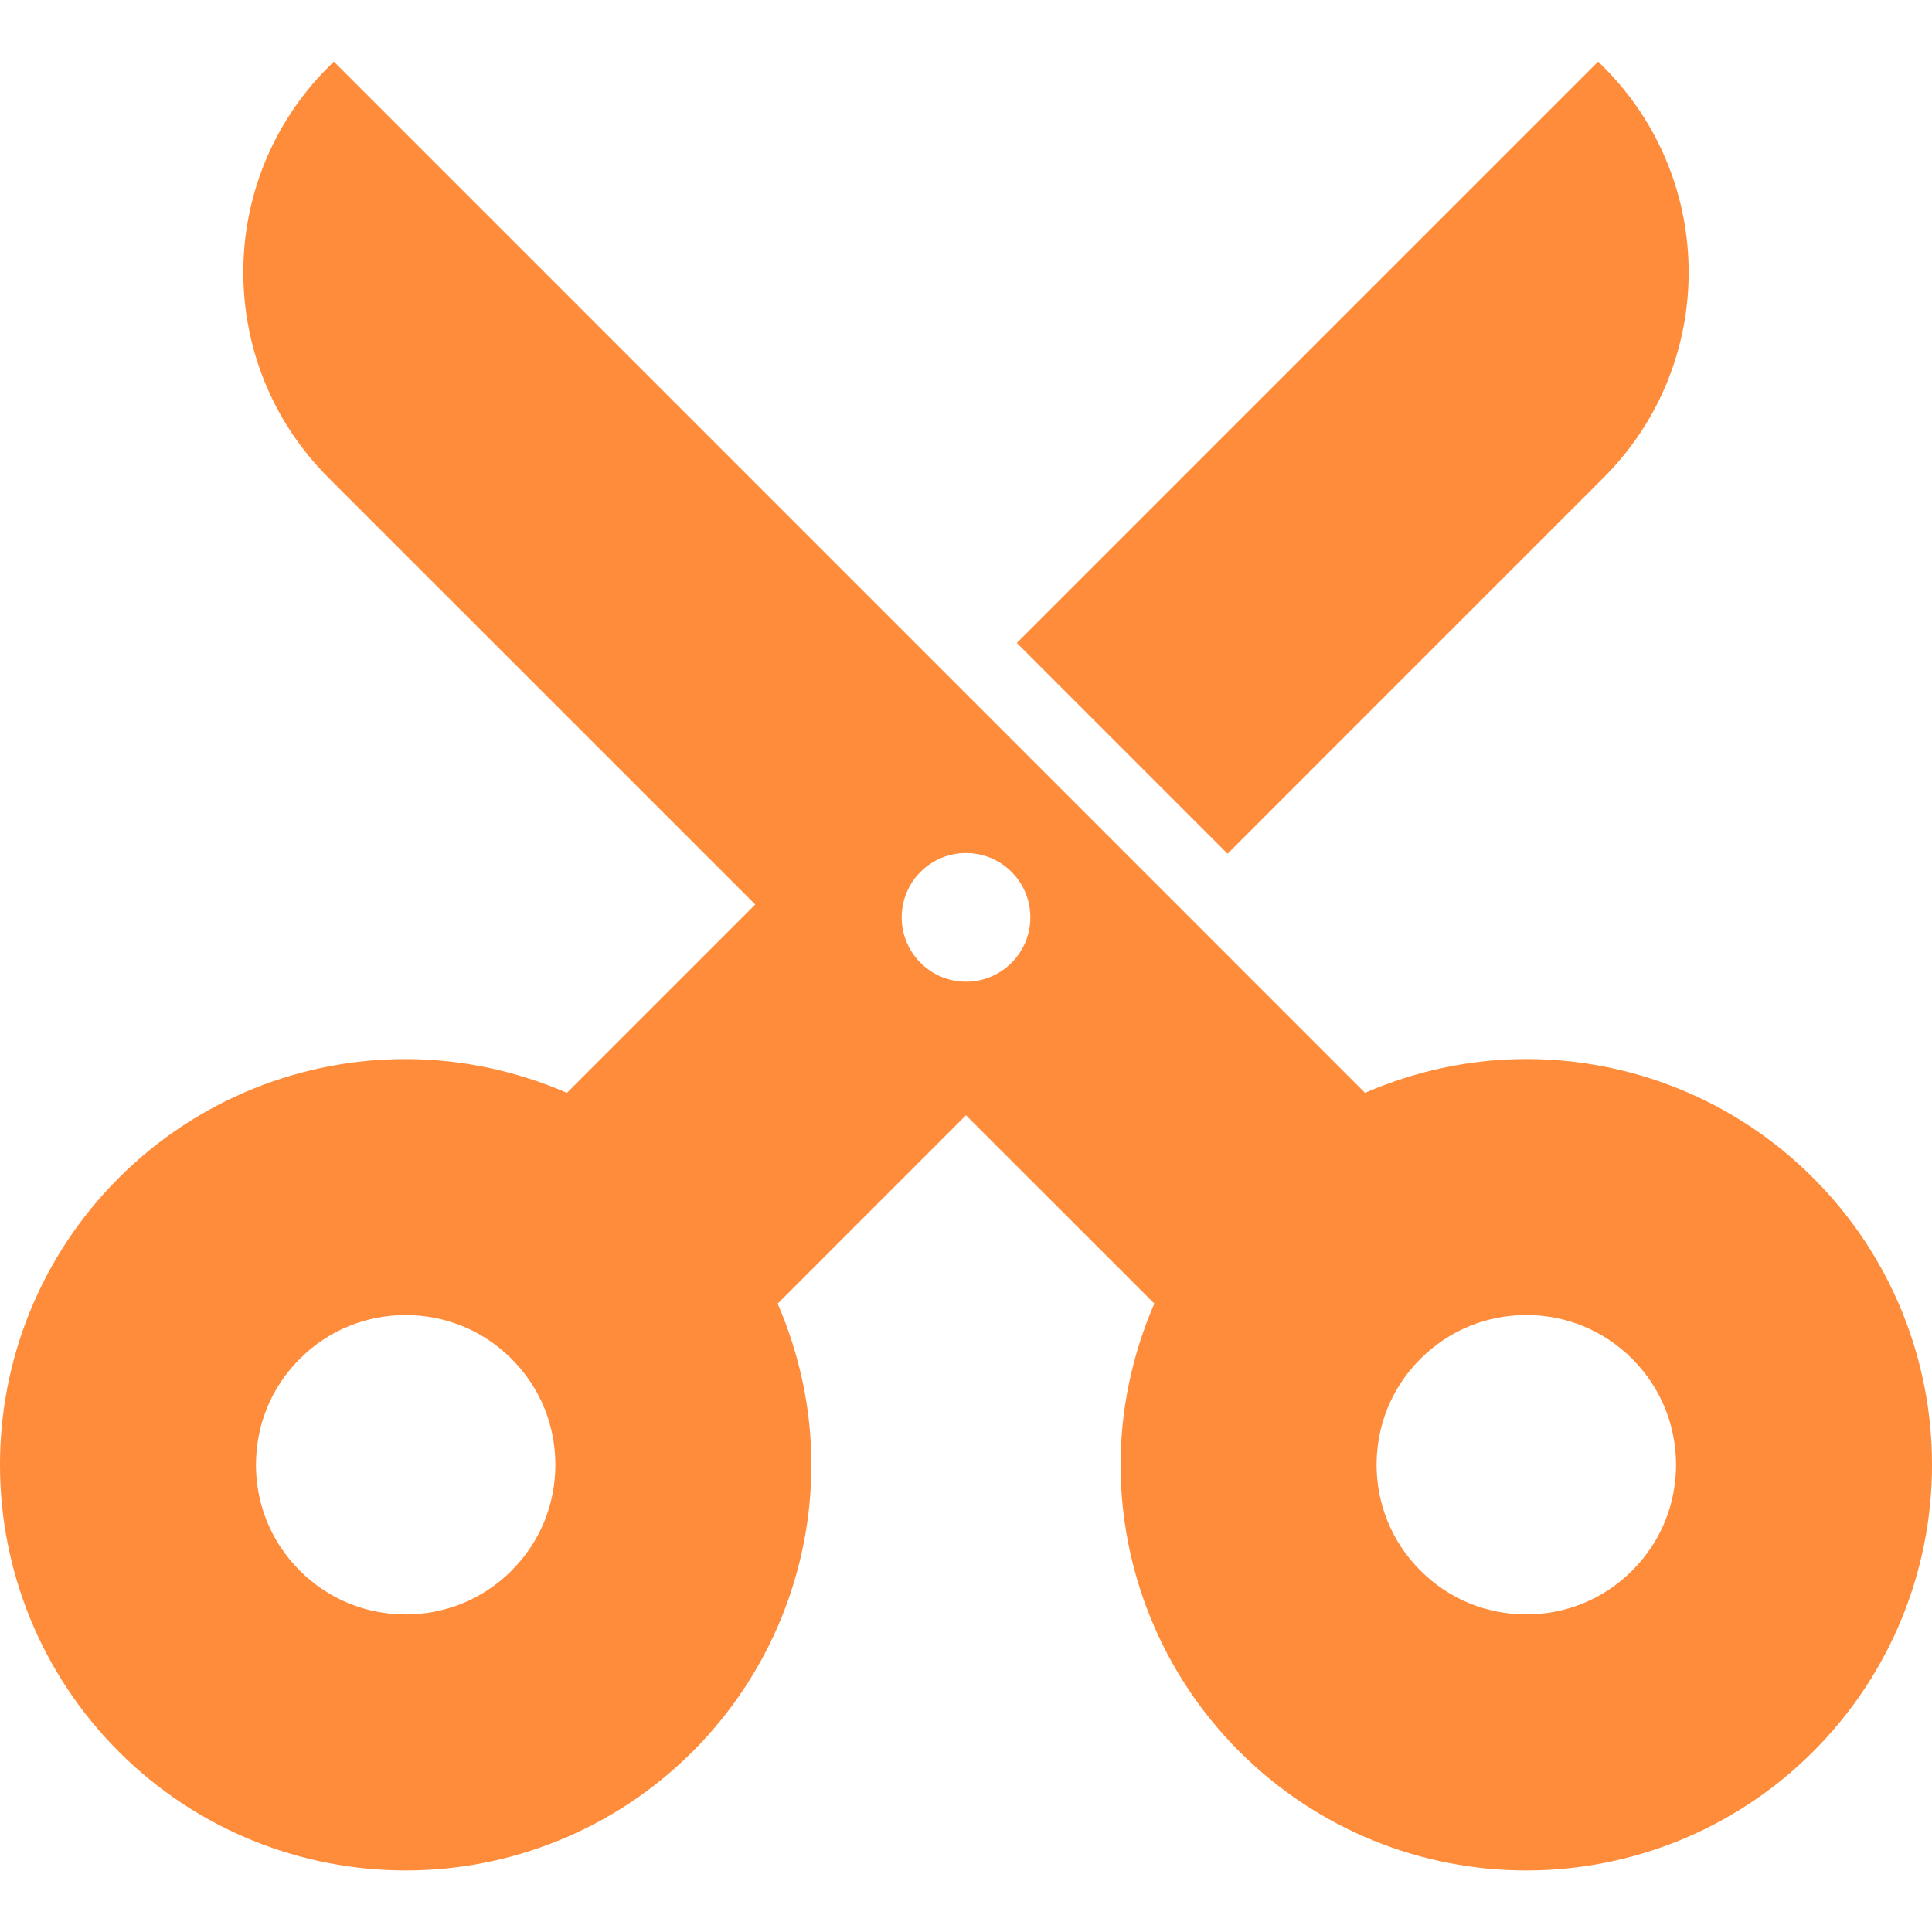
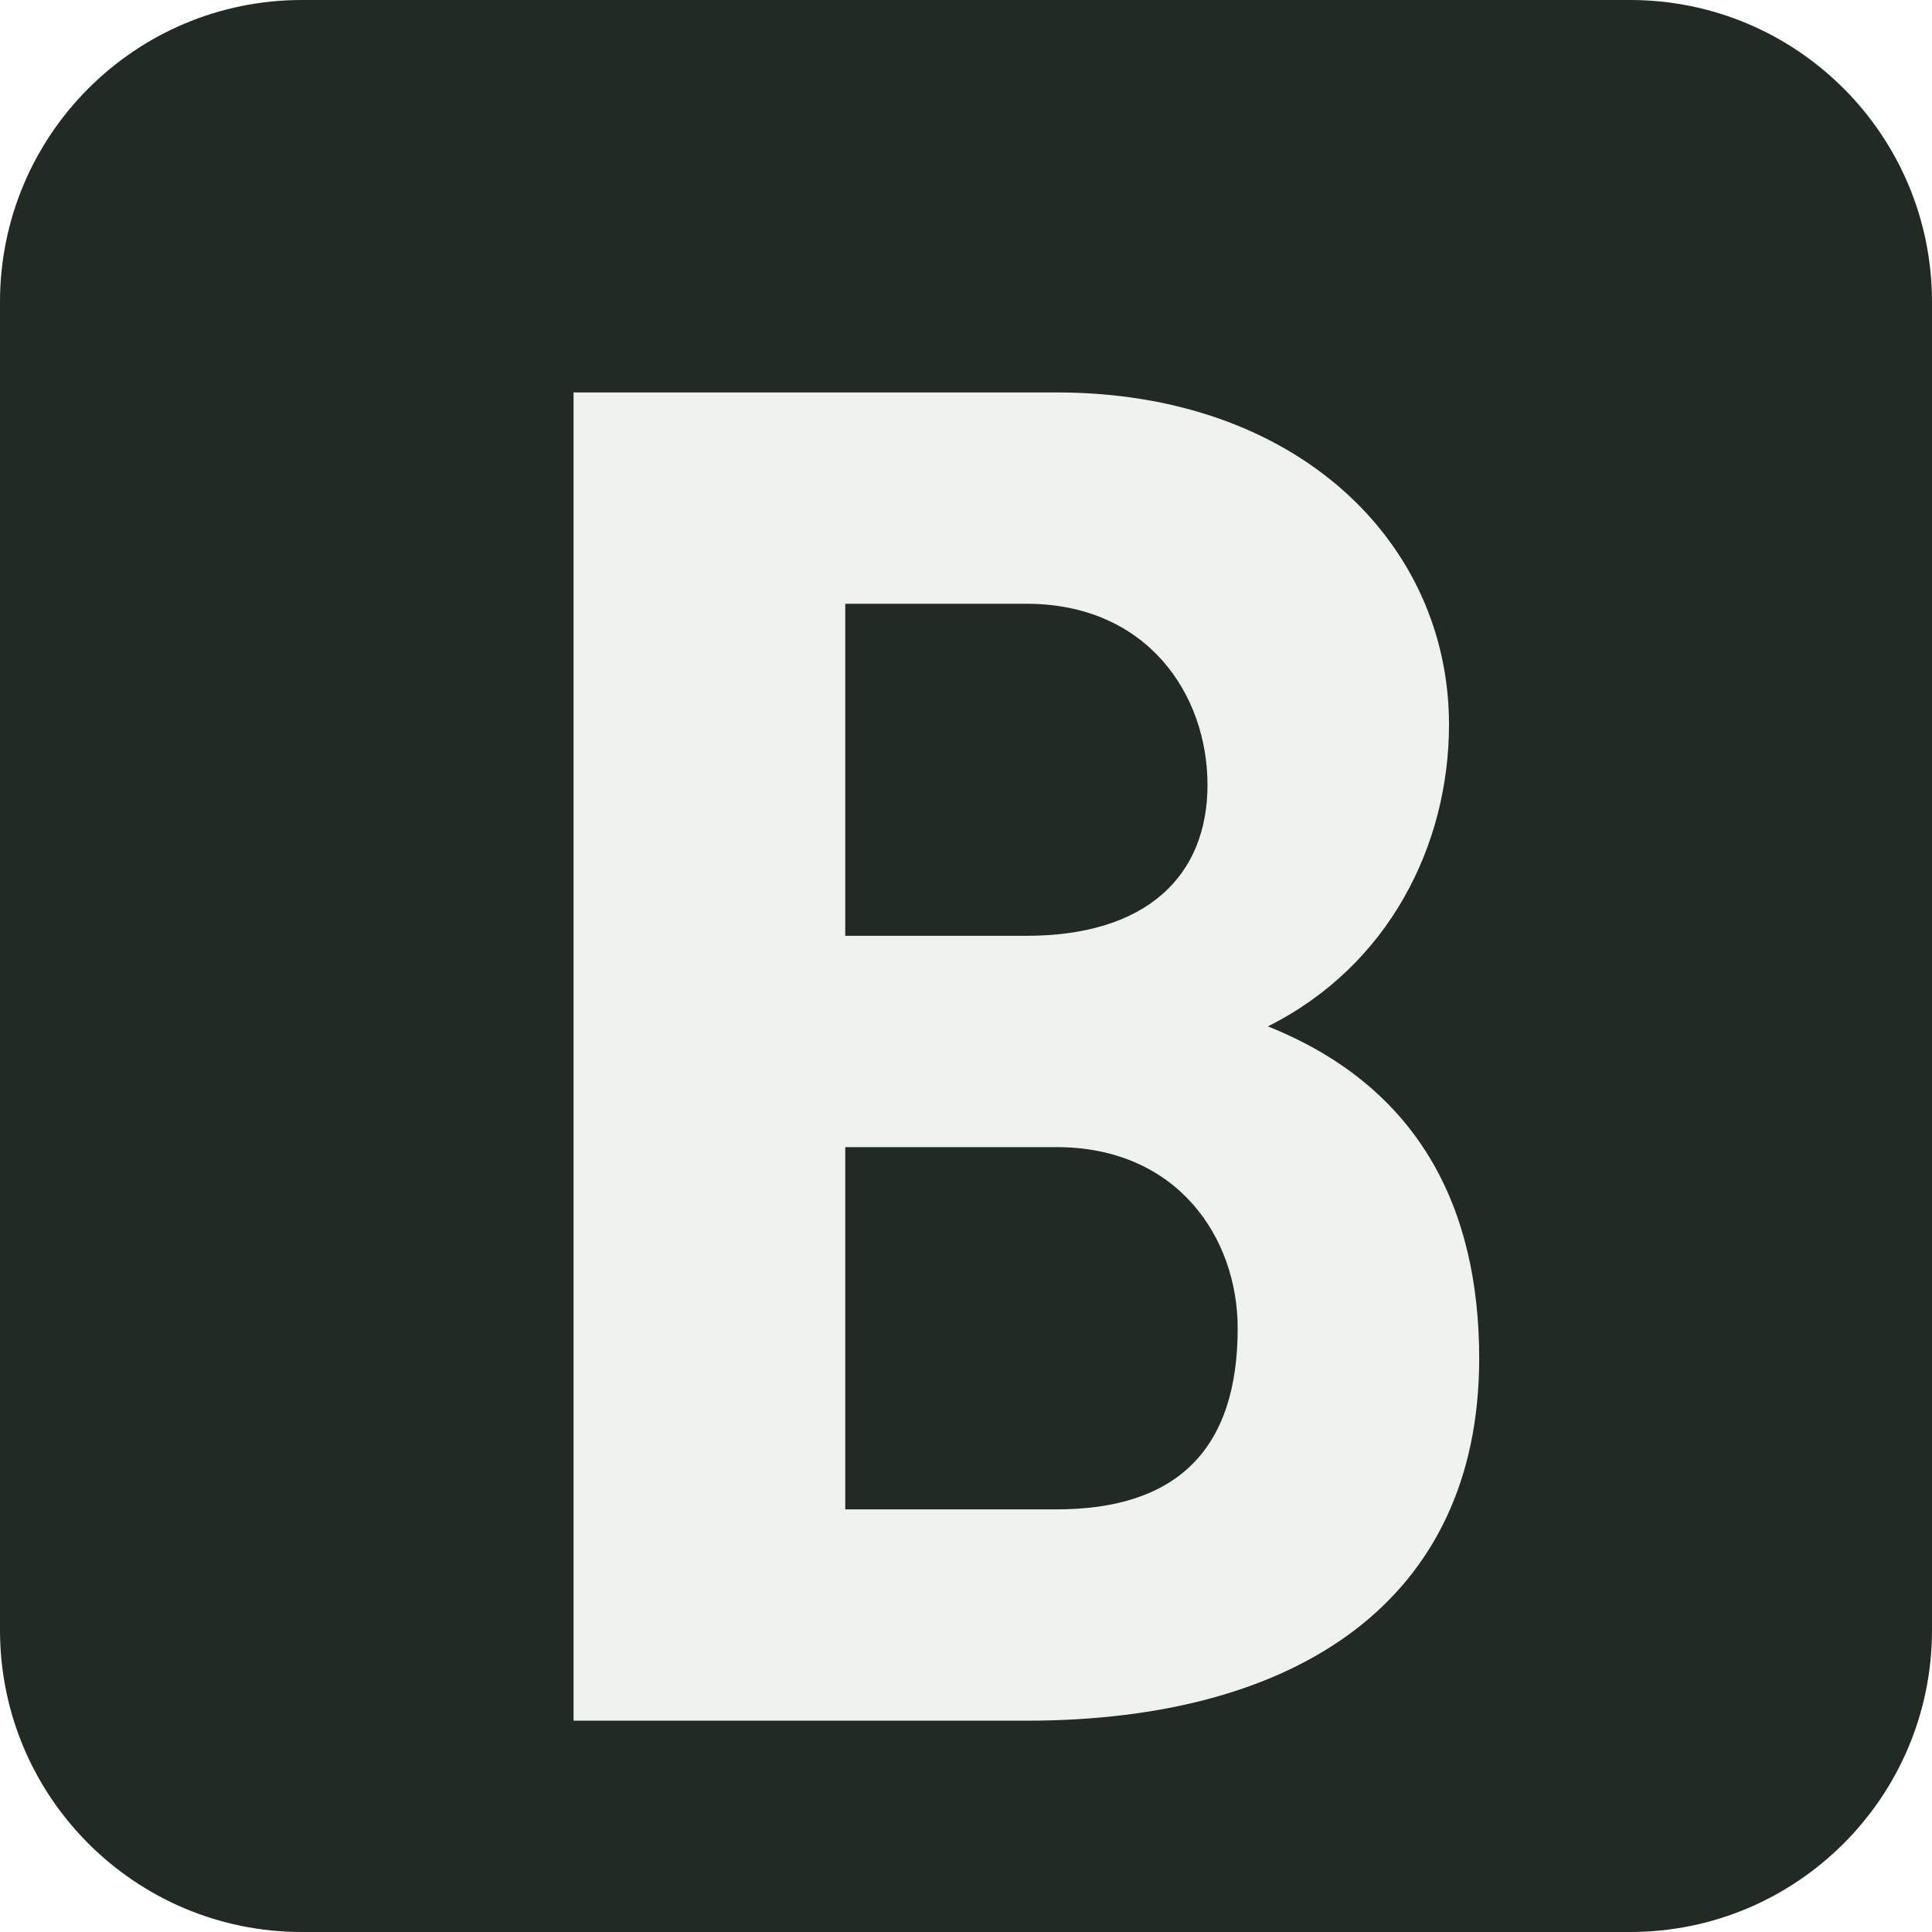
- <svg xmlns="http://www.w3.org/2000/svg" height="800" width="800" version="1.1" id="_x32_" viewBox="0 0 512 512" xml:space="preserve">
-   <style type="text/css">.st0{fill:#ff8c3a;}</style>
-   <g>
-     <path class="st0" d="M424.994 126.551c30.029-30.029 30.018-78.738 0-108.766l-1.468-1.457L269.463 170.391l55.852 55.851L424.994 126.551z" />
-     <path class="st0" d="M480.503 312.156c-20.898-20.932-48.609-31.531-76.01-31.498-14.518-.011-29.101 3.036-42.747 8.954L88.464 16.317l-1.469 1.469c-30.018 30.028-30.028 78.736 0 108.766L200.155 239.7l-49.912 49.911c-13.645-5.906-28.218-8.965-42.735-8.942-27.402-.044-55.123 10.554-76.021 31.487C10.554 333.054-.044 360.775 0 388.177c-.044 27.39 10.554 55.112 31.476 76.021 20.92 20.931 48.641 31.519 76.032 31.485 27.412.034 55.112-10.564 76.01-31.475l.021-.01c20.911-20.91 31.509-48.62 31.475-76.021.023-14.506-3.035-29.08-8.931-42.703l49.911-49.922 49.912 49.901c-5.896 13.634-8.954 28.207-8.932 42.725-.033 27.401 10.566 55.112 31.498 76.01 20.898 20.921 48.598 31.53 76.01 31.496 27.401.034 55.111-10.564 76.021-31.496 20.932-20.898 31.531-48.62 31.497-76.01C512.034 360.765 501.436 333.054 480.503 312.156zM135.582 416.229c-7.839 7.805-17.808 11.581-28.075 11.625-10.278-.044-20.226-3.82-28.064-11.625-7.805-7.828-11.581-17.785-11.614-28.052.033-10.278 3.809-20.226 11.614-28.064 7.828-7.805 17.786-11.581 28.064-11.614 10.277.044 20.224 3.809 28.064 11.614 7.805 7.828 11.569 17.786 11.613 28.064-.044 10.267-3.808 20.224-11.624 28.063L135.582 416.229zM256.006 260.156c-9.417 0-17.046-7.628-17.046-17.045 0-9.417 7.629-17.046 17.046-17.046 9.417 0 17.046 7.628 17.046 17.046C273.051 252.528 265.423 260.156 256.006 260.156zM432.546 416.217c-7.838 7.816-17.796 11.592-28.063 11.626-10.256-.034-20.214-3.81-28.053-11.626-7.805-7.828-11.581-17.796-11.625-28.041.044-10.278 3.808-20.226 11.625-28.064 7.839-7.816 17.786-11.581 28.064-11.625 10.256.034 20.214 3.808 28.052 11.625 7.805 7.839 11.581 17.797 11.625 28.064C444.126 398.444 440.362 408.39 432.546 416.217z" />
-   </g>
+ <svg xmlns="http://www.w3.org/2000/svg" viewBox="0 0 64 64" role="img" aria-label="Beat Video Maker">
+   <rect width="64" height="64" rx="10" fill="#222a24" />
+   <path fill="#f0f3ed" fill-rule="evenodd" d="M19 13h16c8 0 13 5 13 11 0 4-2 8-6 10 5 2 7 6 7 11 0 8-6 12-15 12H19V13zm9 7v11h6c4 0 6-2 6-5s-2-6-6-6h-6zm0 18v12h7c4 0 6-2 6-6 0-3-2-6-6-6h-7z" />
</svg>
